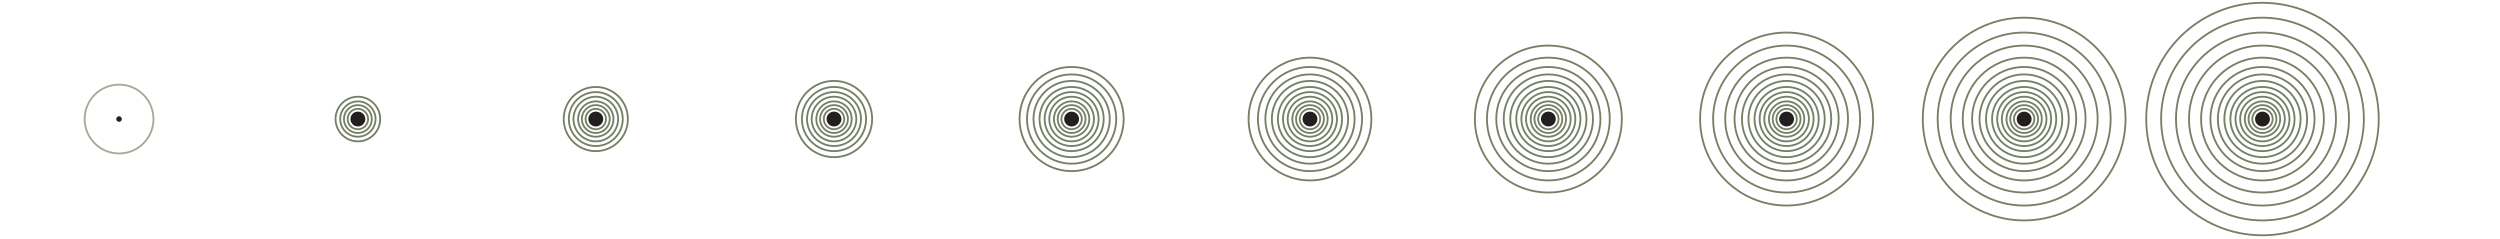
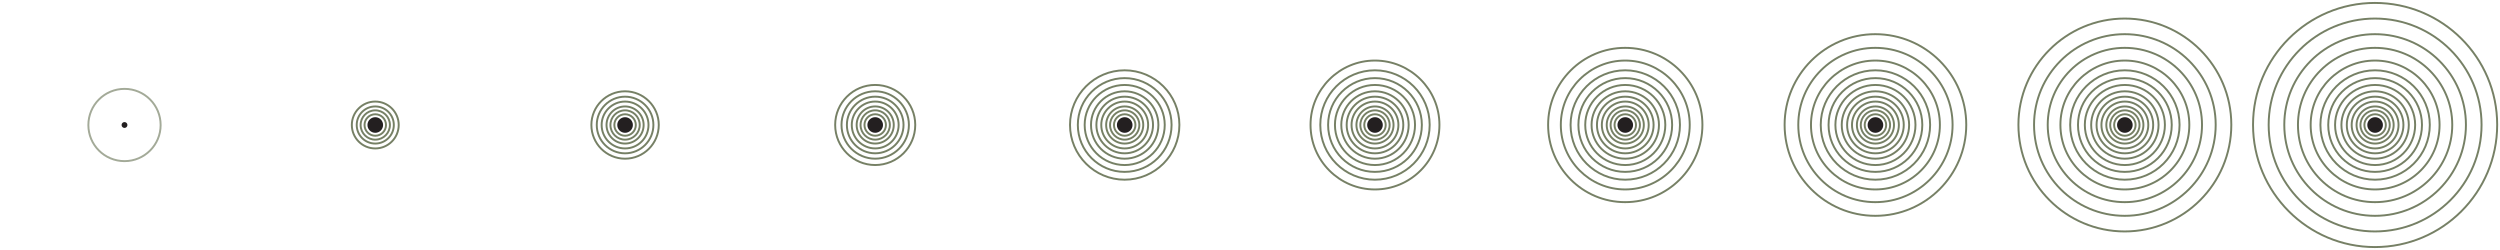
- <svg xmlns="http://www.w3.org/2000/svg" version="1.1" id="Layer_1" x="0px" y="0px" width="1344px" height="128px" viewBox="0 0 1344 128" enable-background="new 0 0 1344 128" xml:space="preserve">
+ <svg xmlns="http://www.w3.org/2000/svg" version="1.1" id="Layer_1" x="0px" y="0px" width="1280px" height="128px" viewBox="0.256 0 1280 128" enable-background="new 0.256 0 1280 128" xml:space="preserve">
  <g>
    <g opacity="0.67">
-       <path fill="none" stroke="#768065" d="M82.501,64.024c0,10.199-8.269,18.475-18.476,18.475c-10.257,0-18.524-8.275-18.524-18.475    c0-10.23,8.267-18.525,18.524-18.525C74.232,45.5,82.501,53.794,82.501,64.024z" />
+       <path fill="none" stroke="#768065" d="M82.501,64.024c0,10.199-8.269,18.475-18.476,18.475c-10.257,0-18.524-8.274-18.524-18.475    c0-10.23,8.267-18.525,18.524-18.525C74.232,45.5,82.501,53.794,82.501,64.024z" />
    </g>
    <circle fill="#231F20" cx="64.001" cy="64" r="1.5" />
  </g>
  <circle fill="none" stroke="#768065" stroke-miterlimit="10" cx="192.395" cy="63.999" r="2.053" />
  <circle fill="none" stroke="#768065" stroke-miterlimit="10" cx="192.394" cy="63.999" r="2.257" />
-   <path fill="none" stroke="#768065" stroke-miterlimit="10" d="M189.912,63.999c0-1.369,1.111-2.48,2.48-2.48  c1.37,0,2.485,1.111,2.485,2.48c0,1.373-1.115,2.482-2.485,2.482C191.023,66.48,189.912,65.371,189.912,63.999z" />
-   <path fill="none" stroke="#768065" stroke-miterlimit="10" d="M189.663,63.999c0-1.506,1.223-2.73,2.729-2.73  c1.506,0,2.735,1.225,2.735,2.73c0,1.511-1.229,2.732-2.735,2.732C190.886,66.73,189.663,65.51,189.663,63.999z" />
+   <path fill="none" stroke="#768065" stroke-miterlimit="10" d="M189.912,63.999c0-1.369,1.111-2.48,2.48-2.48  c1.37,0,2.485,1.111,2.485,2.48c0,1.373-1.115,2.481-2.485,2.481C191.023,66.48,189.912,65.371,189.912,63.999z" />
+   <path fill="none" stroke="#768065" stroke-miterlimit="10" d="M189.663,63.999c0-1.506,1.223-2.73,2.729-2.73  s2.735,1.225,2.735,2.73c0,1.511-1.229,2.731-2.735,2.731S189.663,65.51,189.663,63.999z" />
  <path fill="none" stroke="#768065" stroke-miterlimit="10" d="M189.39,63.997c0-1.656,1.344-3,3.002-3c1.659,0,3.008,1.344,3.008,3  c0,1.662-1.352,3.007-3.008,3.007C190.733,67.004,189.39,65.658,189.39,63.997z" />
  <path fill="none" stroke="#768065" stroke-miterlimit="10" d="M186.895,63.992c0-3.034,2.462-5.491,5.493-5.491  c3.036,0,5.507,2.46,5.507,5.491c0,3.047-2.471,5.508-5.507,5.508C189.357,69.5,186.895,67.039,186.895,63.992z" />
  <path fill="none" stroke="#768065" stroke-miterlimit="10" d="M184.896,64.123c-0.074-4.134,3.223-7.548,7.354-7.622  c4.142-0.073,7.568,3.221,7.643,7.355c0.073,4.154-3.234,7.57-7.375,7.642C188.386,71.572,184.971,68.275,184.896,64.123z" />
  <path fill="none" stroke="#768065" stroke-miterlimit="10" d="M182.895,63.985c0-5.232,4.253-9.484,9.485-9.484  c5.249,0,9.515,4.252,9.515,9.484c0,5.265-4.266,9.515-9.515,9.515C187.146,73.5,182.895,69.25,182.895,63.985z" />
  <path fill="none" stroke="#768065" stroke-miterlimit="10" d="M180.395,63.979c0-6.607,5.372-11.979,11.979-11.979  c6.63,0,12.021,5.369,12.021,11.979c0,6.65-5.391,12.021-12.021,12.021C185.771,76,180.395,70.629,180.395,63.979z" />
  <circle fill="#231F20" cx="192.395" cy="64" r="4" />
  <circle fill="none" stroke="#768065" stroke-miterlimit="10" cx="320.295" cy="63.999" r="2.054" />
  <circle fill="none" stroke="#768065" stroke-miterlimit="10" cx="320.294" cy="63.999" r="2.257" />
  <path fill="none" stroke="#768065" stroke-miterlimit="10" d="M317.813,63.998c0-1.369,1.111-2.48,2.48-2.48  c1.37,0,2.485,1.111,2.485,2.48c0,1.373-1.115,2.482-2.485,2.482C318.924,66.48,317.813,65.371,317.813,63.998z" />
-   <path fill="none" stroke="#768065" stroke-miterlimit="10" d="M317.564,63.998c0-1.506,1.223-2.73,2.729-2.73  c1.506,0,2.735,1.225,2.735,2.73c0,1.512-1.229,2.732-2.735,2.732C318.787,66.73,317.564,65.51,317.564,63.998z" />
+   <path fill="none" stroke="#768065" stroke-miterlimit="10" d="M317.564,63.998c0-1.506,1.223-2.73,2.729-2.73  s2.735,1.225,2.735,2.73c0,1.512-1.229,2.732-2.735,2.732S317.564,65.51,317.564,63.998z" />
  <path fill="none" stroke="#768065" stroke-miterlimit="10" d="M317.291,63.996c0-1.656,1.344-3,3.002-3c1.659,0,3.008,1.344,3.008,3  c0,1.661-1.352,3.007-3.008,3.007C318.634,67.003,317.291,65.657,317.291,63.996z" />
  <path fill="none" stroke="#768065" stroke-miterlimit="10" d="M314.796,63.991c0-3.034,2.462-5.491,5.493-5.491  c3.036,0,5.507,2.46,5.507,5.491c0,3.048-2.471,5.508-5.507,5.508C317.258,69.499,314.796,67.039,314.796,63.991z" />
  <path fill="none" stroke="#768065" stroke-miterlimit="10" d="M312.797,64.122c-0.074-4.134,3.223-7.548,7.354-7.622  c4.142-0.073,7.568,3.221,7.643,7.355c0.073,4.153-3.234,7.569-7.375,7.643C316.287,71.572,312.872,68.275,312.797,64.122z" />
  <path fill="none" stroke="#768065" stroke-miterlimit="10" d="M310.796,63.984c0-5.232,4.253-9.484,9.485-9.484  c5.249,0,9.515,4.252,9.515,9.484c0,5.265-4.266,9.515-9.515,9.515C315.047,73.499,310.796,69.249,310.796,63.984z" />
  <path fill="none" stroke="#768065" stroke-miterlimit="10" d="M308.296,63.979c0-6.607,5.372-11.979,11.979-11.979  c6.63,0,12.021,5.369,12.021,11.979c0,6.65-5.391,12.021-12.021,12.021C313.672,76,308.296,70.629,308.296,63.979z" />
  <path fill="none" stroke="#768065" stroke-miterlimit="10" d="M305.796,63.973c0-7.986,6.494-14.474,14.479-14.474  c8.01,0,14.521,6.489,14.521,14.474c0,8.038-6.512,14.527-14.521,14.527C312.29,78.5,305.796,72.011,305.796,63.973z" />
-   <path fill="none" stroke="#768065" stroke-miterlimit="10" d="M303.046,63.969c0-9.5,7.728-17.219,17.224-17.219  c9.531,0,17.276,7.719,17.276,17.219c0,9.562-7.745,17.28-17.276,17.28C310.773,81.249,303.046,73.53,303.046,63.969z" />
+   <path fill="none" stroke="#768065" stroke-miterlimit="10" d="M303.046,63.969c0-9.5,7.728-17.219,17.224-17.219  c9.531,0,17.276,7.719,17.276,17.219c0,9.562-7.745,17.28-17.276,17.28C310.773,81.249,303.046,73.529,303.046,63.969z" />
  <circle fill="#231F20" cx="320.295" cy="64" r="4" />
  <circle fill="none" stroke="#768065" stroke-miterlimit="10" cx="448.361" cy="63.991" r="2.053" />
  <circle fill="none" stroke="#768065" stroke-miterlimit="10" cx="448.36" cy="63.991" r="2.257" />
-   <path fill="none" stroke="#768065" stroke-miterlimit="10" d="M445.879,63.991c0-1.369,1.111-2.48,2.48-2.48  c1.37,0,2.485,1.111,2.485,2.48c0,1.373-1.115,2.482-2.485,2.482C446.99,66.473,445.879,65.363,445.879,63.991z" />
-   <path fill="none" stroke="#768065" stroke-miterlimit="10" d="M445.63,63.991c0-1.506,1.223-2.73,2.729-2.73  c1.506,0,2.735,1.225,2.735,2.73c0,1.511-1.229,2.732-2.735,2.732C446.853,66.723,445.63,65.502,445.63,63.991z" />
-   <path fill="none" stroke="#768065" stroke-miterlimit="10" d="M445.356,63.989c0-1.656,1.344-3,3.002-3c1.659,0,3.008,1.344,3.008,3  c0,1.662-1.352,3.007-3.008,3.007C446.7,66.996,445.356,65.65,445.356,63.989z" />
-   <path fill="none" stroke="#768065" stroke-miterlimit="10" d="M442.862,63.984c0-3.034,2.462-5.491,5.493-5.491  c3.036,0,5.507,2.46,5.507,5.491c0,3.047-2.471,5.508-5.507,5.508C445.324,69.492,442.862,67.031,442.862,63.984z" />
-   <path fill="none" stroke="#768065" stroke-miterlimit="10" d="M440.863,64.115c-0.074-4.134,3.223-7.548,7.354-7.622  c4.142-0.073,7.568,3.221,7.643,7.355c0.073,4.154-3.234,7.57-7.375,7.642C444.353,71.564,440.938,68.268,440.863,64.115z" />
-   <path fill="none" stroke="#768065" stroke-miterlimit="10" d="M438.862,63.977c0-5.232,4.253-9.484,9.485-9.484  c5.249,0,9.515,4.252,9.515,9.484c0,5.265-4.266,9.515-9.515,9.515C443.113,73.492,438.862,69.242,438.862,63.977z" />
-   <path fill="none" stroke="#768065" stroke-miterlimit="10" d="M436.362,63.971c0-6.607,5.372-11.979,11.979-11.979  c6.63,0,12.021,5.369,12.021,11.979c0,6.65-5.391,12.021-12.021,12.021C441.738,75.992,436.362,70.621,436.362,63.971z" />
-   <path fill="none" stroke="#768065" stroke-miterlimit="10" d="M433.862,63.965c0-7.986,6.494-14.474,14.479-14.474  c8.01,0,14.521,6.489,14.521,14.474c0,8.039-6.512,14.527-14.521,14.527C440.356,78.492,433.862,72.004,433.862,63.965z" />
+   <path fill="none" stroke="#768065" stroke-miterlimit="10" d="M445.879,63.991c0-1.369,1.111-2.48,2.48-2.48s2.484,1.111,2.484,2.48  c0,1.373-1.115,2.481-2.484,2.481S445.879,65.363,445.879,63.991z" />
+   <path fill="none" stroke="#768065" stroke-miterlimit="10" d="M445.63,63.991c0-1.506,1.223-2.73,2.729-2.73  c1.506,0,2.734,1.225,2.734,2.73c0,1.511-1.229,2.731-2.734,2.731C446.853,66.723,445.63,65.502,445.63,63.991z" />
+   <path fill="none" stroke="#768065" stroke-miterlimit="10" d="M445.356,63.989c0-1.656,1.344-3,3.002-3s3.008,1.344,3.008,3  c0,1.661-1.353,3.007-3.008,3.007C446.7,66.996,445.356,65.65,445.356,63.989z" />
+   <path fill="none" stroke="#768065" stroke-miterlimit="10" d="M442.862,63.984c0-3.034,2.462-5.491,5.493-5.491  c3.035,0,5.507,2.46,5.507,5.491c0,3.047-2.472,5.508-5.507,5.508C445.324,69.492,442.862,67.031,442.862,63.984z" />
+   <path fill="none" stroke="#768065" stroke-miterlimit="10" d="M440.863,64.115c-0.074-4.134,3.223-7.548,7.354-7.622  c4.143-0.073,7.568,3.221,7.644,7.355c0.072,4.154-3.234,7.57-7.375,7.642C444.353,71.564,440.938,68.268,440.863,64.115z" />
+   <path fill="none" stroke="#768065" stroke-miterlimit="10" d="M438.862,63.977c0-5.232,4.253-9.484,9.484-9.484  c5.249,0,9.516,4.252,9.516,9.484c0,5.265-4.267,9.515-9.516,9.515C443.113,73.492,438.862,69.242,438.862,63.977z" />
+   <path fill="none" stroke="#768065" stroke-miterlimit="10" d="M436.362,63.971c0-6.607,5.372-11.979,11.979-11.979  c6.63,0,12.021,5.369,12.021,11.979c0,6.65-5.392,12.021-12.021,12.021C441.738,75.992,436.362,70.621,436.362,63.971z" />
+   <path fill="none" stroke="#768065" stroke-miterlimit="10" d="M433.862,63.965c0-7.986,6.494-14.474,14.479-14.474  c8.01,0,14.521,6.489,14.521,14.474c0,8.039-6.513,14.527-14.521,14.527C440.356,78.492,433.862,72.004,433.862,63.965z" />
  <path fill="none" stroke="#768065" stroke-miterlimit="10" d="M431.112,63.961c0-9.5,7.728-17.219,17.224-17.219  c9.531,0,17.276,7.719,17.276,17.219c0,9.562-7.745,17.281-17.276,17.281C438.839,81.242,431.112,73.523,431.112,63.961z" />
-   <path fill="none" stroke="#768065" stroke-miterlimit="10" d="M427.862,63.954c0-11.287,9.183-20.461,20.469-20.461  c11.328,0,20.531,9.174,20.531,20.461c0,11.365-9.203,20.539-20.531,20.539C437.043,84.492,427.862,75.318,427.862,63.954z" />
+   <path fill="none" stroke="#768065" stroke-miterlimit="10" d="M427.862,63.954c0-11.287,9.183-20.461,20.469-20.461  c11.328,0,20.531,9.174,20.531,20.461c0,11.364-9.203,20.539-20.531,20.539C437.043,84.492,427.862,75.318,427.862,63.954z" />
  <circle fill="#231F20" cx="448.361" cy="63.992" r="4" />
-   <circle fill="none" stroke="#768065" stroke-miterlimit="10" cx="576.103" cy="64" r="2.054" />
+   <circle fill="none" stroke="#768065" stroke-miterlimit="10" cx="576.104" cy="64" r="2.054" />
  <circle fill="none" stroke="#768065" stroke-miterlimit="10" cx="576.102" cy="64" r="2.257" />
-   <path fill="none" stroke="#768065" stroke-miterlimit="10" d="M573.62,63.999c0-1.37,1.111-2.481,2.48-2.481  c1.37,0,2.485,1.111,2.485,2.481c0,1.373-1.115,2.482-2.485,2.482C574.731,66.481,573.62,65.372,573.62,63.999z" />
-   <path fill="none" stroke="#768065" stroke-miterlimit="10" d="M573.371,63.999c0-1.506,1.223-2.731,2.729-2.731  c1.506,0,2.735,1.225,2.735,2.731c0,1.512-1.229,2.732-2.735,2.732C574.594,66.731,573.371,65.511,573.371,63.999z" />
-   <path fill="none" stroke="#768065" stroke-miterlimit="10" d="M573.098,63.997c0-1.657,1.344-3,3.002-3c1.659,0,3.008,1.344,3.008,3  c0,1.66-1.352,3.006-3.008,3.006C574.441,67.003,573.098,65.657,573.098,63.997z" />
-   <path fill="none" stroke="#768065" stroke-miterlimit="10" d="M570.603,63.991c0-3.034,2.462-5.491,5.493-5.491  c3.036,0,5.507,2.46,5.507,5.491c0,3.049-2.471,5.508-5.507,5.508C573.065,69.499,570.603,67.04,570.603,63.991z" />
-   <path fill="none" stroke="#768065" stroke-miterlimit="10" d="M568.604,64.122c-0.074-4.133,3.223-7.547,7.354-7.622  c4.142-0.073,7.568,3.221,7.643,7.356c0.073,4.152-3.234,7.568-7.375,7.643C572.094,71.573,568.679,68.276,568.604,64.122z" />
-   <path fill="none" stroke="#768065" stroke-miterlimit="10" d="M566.603,63.985c0-5.233,4.253-9.485,9.485-9.485  c5.249,0,9.515,4.252,9.515,9.485c0,5.264-4.266,9.514-9.515,9.514C570.854,73.499,566.603,69.249,566.603,63.985z" />
-   <path fill="none" stroke="#768065" stroke-miterlimit="10" d="M564.103,63.979c0-6.608,5.372-11.98,11.979-11.98  c6.63,0,12.021,5.369,12.021,11.98c0,6.65-5.391,12.021-12.021,12.021C569.479,76.001,564.103,70.63,564.103,63.979z" />
-   <path fill="none" stroke="#768065" stroke-miterlimit="10" d="M561.603,63.974c0-7.987,6.494-14.474,14.479-14.474  c8.01,0,14.521,6.489,14.521,14.474c0,8.037-6.512,14.527-14.521,14.527C568.097,78.501,561.603,72.011,561.603,63.974z" />
-   <path fill="none" stroke="#768065" stroke-miterlimit="10" d="M558.853,63.97c0-9.5,7.728-17.219,17.224-17.219  c9.531,0,17.276,7.719,17.276,17.219c0,9.561-7.745,17.279-17.276,17.279C566.581,81.249,558.853,73.53,558.853,63.97z" />
-   <path fill="none" stroke="#768065" stroke-miterlimit="10" d="M555.603,63.962c0-11.288,9.183-20.461,20.469-20.461  c11.328,0,20.531,9.174,20.531,20.461c0,11.363-9.203,20.537-20.531,20.537C564.784,84.499,555.603,75.325,555.603,63.962z" />
-   <path fill="none" stroke="#768065" stroke-miterlimit="10" d="M552.103,63.954c0-13.217,10.75-23.954,23.96-23.954  c13.264,0,24.04,10.736,24.04,23.954c0,13.309-10.776,24.045-24.04,24.045C562.853,87.999,552.103,77.263,552.103,63.954z" />
-   <path fill="none" stroke="#768065" stroke-miterlimit="10" d="M548.103,63.946C548.103,48.53,560.644,36,576.057,36  c15.473,0,28.046,12.529,28.046,27.946c0,15.525-12.572,28.053-28.046,28.053C560.644,92.001,548.103,79.472,548.103,63.946z" />
-   <circle fill="#231F20" cx="576.103" cy="64" r="3.999" />
+   <path fill="none" stroke="#768065" stroke-miterlimit="10" d="M573.62,63.999c0-1.37,1.111-2.481,2.479-2.481  c1.37,0,2.485,1.111,2.485,2.481c0,1.373-1.115,2.481-2.485,2.481C574.731,66.48,573.62,65.372,573.62,63.999z" />
+   <path fill="none" stroke="#768065" stroke-miterlimit="10" d="M573.371,63.999c0-1.506,1.223-2.731,2.729-2.731  s2.735,1.225,2.735,2.731c0,1.512-1.229,2.731-2.735,2.731S573.371,65.511,573.371,63.999z" />
+   <path fill="none" stroke="#768065" stroke-miterlimit="10" d="M573.098,63.997c0-1.657,1.345-3,3.002-3c1.659,0,3.009,1.344,3.009,3  c0,1.66-1.353,3.006-3.009,3.006C574.441,67.003,573.098,65.657,573.098,63.997z" />
+   <path fill="none" stroke="#768065" stroke-miterlimit="10" d="M570.604,63.991c0-3.034,2.462-5.491,5.492-5.491  c3.036,0,5.508,2.46,5.508,5.491c0,3.049-2.472,5.508-5.508,5.508C573.065,69.499,570.604,67.04,570.604,63.991z" />
+   <path fill="none" stroke="#768065" stroke-miterlimit="10" d="M568.604,64.122c-0.073-4.133,3.224-7.547,7.354-7.622  c4.142-0.073,7.568,3.221,7.643,7.356c0.073,4.152-3.233,7.568-7.375,7.643C572.094,71.573,568.679,68.275,568.604,64.122z" />
+   <path fill="none" stroke="#768065" stroke-miterlimit="10" d="M566.604,63.985c0-5.233,4.253-9.485,9.484-9.485  c5.249,0,9.516,4.252,9.516,9.485c0,5.264-4.267,9.514-9.516,9.514C570.854,73.499,566.604,69.249,566.604,63.985z" />
+   <path fill="none" stroke="#768065" stroke-miterlimit="10" d="M564.104,63.979c0-6.608,5.371-11.98,11.979-11.98  c6.63,0,12.021,5.369,12.021,11.98c0,6.65-5.392,12.021-12.021,12.021C569.479,76.001,564.104,70.63,564.104,63.979z" />
+   <path fill="none" stroke="#768065" stroke-miterlimit="10" d="M561.604,63.974c0-7.987,6.493-14.474,14.479-14.474  c8.01,0,14.521,6.489,14.521,14.474c0,8.037-6.513,14.527-14.521,14.527C568.097,78.501,561.604,72.011,561.604,63.974z" />
+   <path fill="none" stroke="#768065" stroke-miterlimit="10" d="M558.854,63.97c0-9.5,7.728-17.219,17.224-17.219  c9.531,0,17.276,7.719,17.276,17.219c0,9.561-7.745,17.279-17.276,17.279C566.581,81.249,558.854,73.529,558.854,63.97z" />
+   <path fill="none" stroke="#768065" stroke-miterlimit="10" d="M555.604,63.962c0-11.288,9.183-20.461,20.469-20.461  c11.328,0,20.531,9.174,20.531,20.461c0,11.363-9.203,20.537-20.531,20.537C564.784,84.499,555.604,75.325,555.604,63.962z" />
+   <path fill="none" stroke="#768065" stroke-miterlimit="10" d="M552.104,63.954c0-13.217,10.75-23.954,23.96-23.954  c13.264,0,24.04,10.736,24.04,23.954c0,13.31-10.776,24.045-24.04,24.045C562.854,87.999,552.104,77.264,552.104,63.954z" />
+   <path fill="none" stroke="#768065" stroke-miterlimit="10" d="M548.104,63.946c0-15.416,12.54-27.946,27.953-27.946  c15.474,0,28.047,12.529,28.047,27.946c0,15.525-12.572,28.053-28.047,28.053C560.644,92.001,548.104,79.473,548.104,63.946z" />
+   <circle fill="#231F20" cx="576.104" cy="64" r="3.999" />
  <circle fill="none" stroke="#768065" stroke-miterlimit="10" cx="704.249" cy="63.999" r="2.054" />
  <circle fill="none" stroke="#768065" stroke-miterlimit="10" cx="704.248" cy="63.999" r="2.257" />
-   <path fill="none" stroke="#768065" stroke-miterlimit="10" d="M701.766,63.998c0-1.369,1.111-2.48,2.48-2.48  c1.37,0,2.485,1.111,2.485,2.48c0,1.373-1.115,2.482-2.485,2.482C702.877,66.48,701.766,65.371,701.766,63.998z" />
-   <path fill="none" stroke="#768065" stroke-miterlimit="10" d="M701.517,63.998c0-1.506,1.223-2.73,2.729-2.73  c1.506,0,2.735,1.225,2.735,2.73c0,1.512-1.229,2.732-2.735,2.732C702.74,66.73,701.517,65.51,701.517,63.998z" />
+   <path fill="none" stroke="#768065" stroke-miterlimit="10" d="M701.766,63.998c0-1.369,1.111-2.48,2.48-2.48  c1.37,0,2.484,1.111,2.484,2.48c0,1.373-1.114,2.482-2.484,2.482C702.877,66.48,701.766,65.371,701.766,63.998z" />
+   <path fill="none" stroke="#768065" stroke-miterlimit="10" d="M701.517,63.998c0-1.506,1.224-2.73,2.729-2.73  s2.735,1.225,2.735,2.73c0,1.512-1.229,2.732-2.735,2.732S701.517,65.51,701.517,63.998z" />
  <path fill="none" stroke="#768065" stroke-miterlimit="10" d="M701.244,63.996c0-1.656,1.344-3,3.002-3c1.659,0,3.008,1.344,3.008,3  c0,1.662-1.352,3.008-3.008,3.008C702.587,67.004,701.244,65.658,701.244,63.996z" />
  <path fill="none" stroke="#768065" stroke-miterlimit="10" d="M698.749,63.991c0-3.034,2.462-5.491,5.493-5.491  c3.036,0,5.507,2.46,5.507,5.491c0,3.048-2.471,5.509-5.507,5.509C701.211,69.5,698.749,67.039,698.749,63.991z" />
-   <path fill="none" stroke="#768065" stroke-miterlimit="10" d="M696.75,64.122c-0.074-4.134,3.223-7.548,7.354-7.622  c4.142-0.073,7.568,3.221,7.643,7.355c0.073,4.154-3.234,7.57-7.375,7.643C700.24,71.572,696.825,68.275,696.75,64.122z" />
+   <path fill="none" stroke="#768065" stroke-miterlimit="10" d="M696.75,64.122c-0.074-4.134,3.223-7.548,7.354-7.622  c4.143-0.073,7.568,3.221,7.644,7.355c0.073,4.154-3.234,7.57-7.375,7.643C700.24,71.572,696.825,68.275,696.75,64.122z" />
  <path fill="none" stroke="#768065" stroke-miterlimit="10" d="M694.749,63.984c0-5.232,4.253-9.484,9.485-9.484  c5.249,0,9.515,4.252,9.515,9.484c0,5.266-4.266,9.516-9.515,9.516C699,73.5,694.749,69.25,694.749,63.984z" />
  <path fill="none" stroke="#768065" stroke-miterlimit="10" d="M692.249,63.979c0-6.607,5.372-11.979,11.979-11.979  c6.63,0,12.021,5.369,12.021,11.979c0,6.65-5.391,12.021-12.021,12.021C697.625,76,692.249,70.629,692.249,63.979z" />
  <path fill="none" stroke="#768065" stroke-miterlimit="10" d="M689.749,63.973c0-7.986,6.494-14.474,14.479-14.474  c8.01,0,14.521,6.489,14.521,14.474c0,8.039-6.512,14.527-14.521,14.527C696.243,78.5,689.749,72.012,689.749,63.973z" />
  <path fill="none" stroke="#768065" stroke-miterlimit="10" d="M686.999,63.969c0-9.5,7.728-17.219,17.224-17.219  c9.531,0,17.276,7.719,17.276,17.219c0,9.562-7.745,17.281-17.276,17.281C694.727,81.25,686.999,73.531,686.999,63.969z" />
  <path fill="none" stroke="#768065" stroke-miterlimit="10" d="M683.749,63.961c0-11.287,9.183-20.461,20.469-20.461  c11.328,0,20.531,9.174,20.531,20.461c0,11.365-9.203,20.539-20.531,20.539C692.93,84.5,683.749,75.326,683.749,63.961z" />
  <path fill="none" stroke="#768065" stroke-miterlimit="10" d="M680.249,63.953c0-13.217,10.75-23.953,23.96-23.953  c13.264,0,24.04,10.736,24.04,23.953c0,13.311-10.776,24.047-24.04,24.047C690.999,88,680.249,77.264,680.249,63.953z" />
-   <path fill="none" stroke="#768065" stroke-miterlimit="10" d="M676.249,63.946C676.249,48.529,688.79,36,704.203,36  c15.473,0,28.046,12.529,28.046,27.946c0,15.524-12.572,28.054-28.046,28.054C688.79,92.002,676.249,79.471,676.249,63.946z" />
+   <path fill="none" stroke="#768065" stroke-miterlimit="10" d="M676.249,63.946C676.249,48.529,688.79,36,704.203,36  c15.473,0,28.046,12.529,28.046,27.946c0,15.525-12.572,28.054-28.046,28.054C688.79,92.002,676.249,79.471,676.249,63.946z" />
  <circle fill="#231F20" cx="704.249" cy="64" r="4" />
-   <path fill="none" stroke="#768065" stroke-miterlimit="10" d="M671.249,63.937C671.249,45.766,686.03,31,704.194,31  c18.236,0,33.055,14.766,33.055,32.937c0,18.298-14.816,33.063-33.055,33.063C686.03,97.002,671.249,82.234,671.249,63.937z" />
+   <path fill="none" stroke="#768065" stroke-miterlimit="10" d="M671.249,63.937C671.249,45.766,686.03,31,704.194,31  c18.235,0,33.055,14.766,33.055,32.937c0,18.297-14.816,33.063-33.055,33.063C686.03,97.002,671.249,82.234,671.249,63.937z" />
  <circle fill="none" stroke="#768065" stroke-miterlimit="10" cx="832.395" cy="63.998" r="2.053" />
  <circle fill="none" stroke="#768065" stroke-miterlimit="10" cx="832.394" cy="63.998" r="2.256" />
-   <path fill="none" stroke="#768065" stroke-miterlimit="10" d="M829.912,63.997c0-1.369,1.111-2.48,2.48-2.48  c1.37,0,2.485,1.111,2.485,2.48c0,1.372-1.115,2.481-2.485,2.481C831.023,66.479,829.912,65.369,829.912,63.997z" />
-   <path fill="none" stroke="#768065" stroke-miterlimit="10" d="M829.663,63.997c0-1.506,1.223-2.73,2.729-2.73  c1.506,0,2.735,1.225,2.735,2.73c0,1.511-1.229,2.731-2.735,2.731C830.886,66.729,829.663,65.508,829.663,63.997z" />
-   <path fill="none" stroke="#768065" stroke-miterlimit="10" d="M829.39,63.995c0-1.656,1.344-3,3.002-3c1.659,0,3.008,1.344,3.008,3  c0,1.661-1.352,3.007-3.008,3.007C830.733,67.002,829.39,65.656,829.39,63.995z" />
-   <path fill="none" stroke="#768065" stroke-miterlimit="10" d="M826.895,63.99c0-3.034,2.462-5.491,5.493-5.491  c3.036,0,5.507,2.46,5.507,5.491c0,3.047-2.471,5.508-5.507,5.508C829.357,69.498,826.895,67.037,826.895,63.99z" />
-   <path fill="none" stroke="#768065" stroke-miterlimit="10" d="M824.896,64.121c-0.074-4.134,3.223-7.548,7.354-7.622  c4.142-0.073,7.568,3.221,7.643,7.355c0.073,4.153-3.234,7.569-7.375,7.642C828.386,71.57,824.971,68.273,824.896,64.121z" />
-   <path fill="none" stroke="#768065" stroke-miterlimit="10" d="M822.895,63.983c0-5.232,4.253-9.484,9.485-9.484  c5.249,0,9.515,4.252,9.515,9.484c0,5.265-4.266,9.515-9.515,9.515C827.146,73.498,822.895,69.248,822.895,63.983z" />
+   <path fill="none" stroke="#768065" stroke-miterlimit="10" d="M829.912,63.997c0-1.369,1.111-2.48,2.479-2.48  c1.37,0,2.485,1.111,2.485,2.48c0,1.372-1.115,2.481-2.485,2.481C831.023,66.479,829.912,65.369,829.912,63.997z" />
+   <path fill="none" stroke="#768065" stroke-miterlimit="10" d="M829.663,63.997c0-1.506,1.223-2.73,2.729-2.73  c1.507,0,2.735,1.225,2.735,2.73c0,1.511-1.229,2.731-2.735,2.731C830.886,66.729,829.663,65.508,829.663,63.997z" />
+   <path fill="none" stroke="#768065" stroke-miterlimit="10" d="M829.39,63.995c0-1.656,1.345-3,3.002-3c1.659,0,3.009,1.344,3.009,3  c0,1.661-1.353,3.007-3.009,3.007C830.733,67.002,829.39,65.656,829.39,63.995z" />
+   <path fill="none" stroke="#768065" stroke-miterlimit="10" d="M826.895,63.99c0-3.034,2.463-5.491,5.493-5.491  c3.036,0,5.507,2.46,5.507,5.491c0,3.047-2.471,5.508-5.507,5.508C829.357,69.498,826.895,67.037,826.895,63.99z" />
+   <path fill="none" stroke="#768065" stroke-miterlimit="10" d="M824.896,64.121c-0.074-4.134,3.223-7.548,7.354-7.622  c4.142-0.073,7.568,3.221,7.643,7.355c0.073,4.153-3.233,7.569-7.375,7.642C828.386,71.57,824.971,68.273,824.896,64.121z" />
+   <path fill="none" stroke="#768065" stroke-miterlimit="10" d="M822.895,63.983c0-5.232,4.254-9.484,9.485-9.484  c5.249,0,9.515,4.252,9.515,9.484c0,5.265-4.266,9.515-9.515,9.515C827.146,73.498,822.895,69.248,822.895,63.983z" />
  <path fill="none" stroke="#768065" stroke-miterlimit="10" d="M820.395,63.978c0-6.607,5.372-11.979,11.979-11.979  c6.63,0,12.021,5.369,12.021,11.979c0,6.649-5.391,12.021-12.021,12.021C825.771,75.998,820.395,70.627,820.395,63.978z" />
  <path fill="none" stroke="#768065" stroke-miterlimit="10" d="M817.895,63.972c0-7.986,6.494-14.474,14.479-14.474  c8.01,0,14.521,6.489,14.521,14.474c0,8.038-6.512,14.526-14.521,14.526C824.389,78.498,817.895,72.01,817.895,63.972z" />
-   <path fill="none" stroke="#768065" stroke-miterlimit="10" d="M815.145,63.968c0-9.5,7.728-17.219,17.224-17.219  c9.531,0,17.276,7.719,17.276,17.219c0,9.562-7.745,17.28-17.276,17.28C822.873,81.248,815.145,73.529,815.145,63.968z" />
-   <path fill="none" stroke="#768065" stroke-miterlimit="10" d="M811.895,63.96c0-11.287,9.183-20.461,20.469-20.461  c11.328,0,20.531,9.174,20.531,20.461c0,11.364-9.203,20.538-20.531,20.538C821.076,84.498,811.895,75.324,811.895,63.96z" />
-   <path fill="none" stroke="#768065" stroke-miterlimit="10" d="M808.395,63.952c0-13.217,10.75-23.953,23.96-23.953  c13.264,0,24.04,10.736,24.04,23.953c0,13.31-10.776,24.046-24.04,24.046C819.145,87.998,808.395,77.262,808.395,63.952z" />
-   <path fill="none" stroke="#768065" stroke-miterlimit="10" d="M804.395,63.945c0-15.417,12.541-27.946,27.954-27.946  c15.473,0,28.046,12.529,28.046,27.946c0,15.523-12.572,28.053-28.046,28.053C816.936,92,804.395,79.469,804.395,63.945z" />
-   <path fill="none" stroke="#768065" stroke-miterlimit="10" d="M792.895,63.923c0-21.748,17.69-39.424,39.437-39.424  c21.828,0,39.563,17.676,39.563,39.424c0,21.901-17.735,39.575-39.563,39.575C810.585,103.498,792.895,85.824,792.895,63.923z" />
-   <path fill="#231F20" d="M832.395,59.999c2.21,0,4,1.79,4,4c0,2.206-1.79,3.999-4,3.999c-2.209,0-4-1.793-4-3.999  C828.395,61.789,830.185,59.999,832.395,59.999z" />
-   <path fill="none" stroke="#768065" stroke-miterlimit="10" d="M799.395,63.936c0-18.171,14.781-32.937,32.945-32.937  c18.236,0,33.055,14.766,33.055,32.937c0,18.297-14.816,33.062-33.055,33.062C814.176,97,799.395,82.232,799.395,63.936z" />
-   <circle fill="none" stroke="#768065" stroke-miterlimit="10" cx="960.478" cy="63.998" r="2.053" />
+   <path fill="none" stroke="#768065" stroke-miterlimit="10" d="M815.145,63.968c0-9.5,7.729-17.219,17.225-17.219  c9.531,0,17.275,7.719,17.275,17.219c0,9.562-7.744,17.28-17.275,17.28C822.873,81.248,815.145,73.529,815.145,63.968z" />
+   <path fill="none" stroke="#768065" stroke-miterlimit="10" d="M811.895,63.96c0-11.287,9.184-20.461,20.47-20.461  c11.328,0,20.53,9.174,20.53,20.461c0,11.364-9.202,20.538-20.53,20.538C821.076,84.498,811.895,75.324,811.895,63.96z" />
+   <path fill="none" stroke="#768065" stroke-miterlimit="10" d="M808.395,63.952c0-13.217,10.75-23.953,23.961-23.953  c13.264,0,24.039,10.736,24.039,23.953c0,13.31-10.775,24.046-24.039,24.046C819.145,87.998,808.395,77.262,808.395,63.952z" />
+   <path fill="none" stroke="#768065" stroke-miterlimit="10" d="M804.395,63.945c0-15.417,12.541-27.946,27.954-27.946  c15.474,0,28.046,12.529,28.046,27.946c0,15.523-12.571,28.053-28.046,28.053C816.936,92,804.395,79.469,804.395,63.945z" />
+   <path fill="none" stroke="#768065" stroke-miterlimit="10" d="M792.895,63.923c0-21.748,17.69-39.424,39.438-39.424  c21.828,0,39.562,17.676,39.562,39.424c0,21.901-17.734,39.575-39.562,39.575C810.585,103.498,792.895,85.824,792.895,63.923z" />
+   <path fill="#231F20" d="M832.395,59.999c2.211,0,4,1.79,4,4c0,2.206-1.789,3.999-4,3.999c-2.209,0-4-1.793-4-3.999  C828.395,61.789,830.185,59.999,832.395,59.999z" />
+   <path fill="none" stroke="#768065" stroke-miterlimit="10" d="M799.395,63.936c0-18.171,14.781-32.937,32.945-32.937  c18.236,0,33.055,14.766,33.055,32.937c0,18.296-14.815,33.062-33.055,33.062C814.176,97,799.395,82.232,799.395,63.936z" />
+   <circle fill="none" stroke="#768065" stroke-miterlimit="10" cx="960.479" cy="63.998" r="2.053" />
  <circle fill="none" stroke="#768065" stroke-miterlimit="10" cx="960.477" cy="63.998" r="2.257" />
-   <path fill="none" stroke="#768065" stroke-miterlimit="10" d="M957.995,63.998c0-1.369,1.111-2.48,2.48-2.48  c1.37,0,2.485,1.111,2.485,2.48c0,1.373-1.115,2.482-2.485,2.482C959.106,66.479,957.995,65.37,957.995,63.998z" />
-   <path fill="none" stroke="#768065" stroke-miterlimit="10" d="M957.746,63.998c0-1.506,1.223-2.73,2.729-2.73  c1.506,0,2.735,1.225,2.735,2.73c0,1.511-1.229,2.732-2.735,2.732C958.969,66.729,957.746,65.509,957.746,63.998z" />
-   <path fill="none" stroke="#768065" stroke-miterlimit="10" d="M957.473,63.996c0-1.656,1.344-3,3.002-3c1.659,0,3.008,1.344,3.008,3  c0,1.662-1.352,3.007-3.008,3.007C958.816,67.003,957.473,65.657,957.473,63.996z" />
-   <path fill="none" stroke="#768065" stroke-miterlimit="10" d="M954.978,63.991c0-3.034,2.462-5.491,5.493-5.491  c3.036,0,5.507,2.46,5.507,5.491c0,3.047-2.471,5.508-5.507,5.508C957.44,69.499,954.978,67.038,954.978,63.991z" />
-   <path fill="none" stroke="#768065" stroke-miterlimit="10" d="M952.979,64.122c-0.074-4.134,3.223-7.548,7.354-7.622  c4.142-0.073,7.568,3.221,7.643,7.355c0.073,4.154-3.234,7.57-7.375,7.642C956.469,71.571,953.054,68.274,952.979,64.122z" />
-   <path fill="none" stroke="#768065" stroke-miterlimit="10" d="M950.978,63.984c0-5.232,4.253-9.484,9.485-9.484  c5.249,0,9.515,4.252,9.515,9.484c0,5.265-4.266,9.515-9.515,9.515C955.229,73.499,950.978,69.249,950.978,63.984z" />
-   <path fill="none" stroke="#768065" stroke-miterlimit="10" d="M948.478,63.978c0-6.607,5.372-11.979,11.979-11.979  c6.63,0,12.021,5.369,12.021,11.979c0,6.65-5.391,12.021-12.021,12.021C953.854,75.999,948.478,70.628,948.478,63.978z" />
-   <path fill="none" stroke="#768065" stroke-miterlimit="10" d="M945.978,63.972c0-7.986,6.494-14.474,14.479-14.474  c8.01,0,14.521,6.489,14.521,14.474c0,8.039-6.512,14.527-14.521,14.527C952.472,78.499,945.978,72.011,945.978,63.972z" />
-   <path fill="none" stroke="#768065" stroke-miterlimit="10" d="M943.228,63.968c0-9.5,7.728-17.219,17.224-17.219  c9.531,0,17.276,7.719,17.276,17.219c0,9.562-7.745,17.281-17.276,17.281C950.956,81.249,943.228,73.53,943.228,63.968z" />
-   <path fill="none" stroke="#768065" stroke-miterlimit="10" d="M939.978,63.96c0-11.287,9.183-20.461,20.469-20.461  c11.328,0,20.531,9.174,20.531,20.461c0,11.365-9.203,20.539-20.531,20.539C949.159,84.499,939.978,75.325,939.978,63.96z" />
-   <path fill="none" stroke="#768065" stroke-miterlimit="10" d="M936.478,63.953c0-13.217,10.75-23.953,23.96-23.953  c13.264,0,24.04,10.736,24.04,23.953c0,13.31-10.776,24.046-24.04,24.046C947.228,87.999,936.478,77.263,936.478,63.953z" />
-   <path fill="none" stroke="#768065" stroke-miterlimit="10" d="M932.478,63.946c0-15.417,12.541-27.946,27.954-27.946  c15.473,0,28.046,12.529,28.046,27.946c0,15.524-12.572,28.053-28.046,28.053C945.019,92.001,932.478,79.47,932.478,63.946z" />
-   <path fill="none" stroke="#768065" stroke-miterlimit="10" d="M920.978,63.923c0-21.748,17.69-39.424,39.437-39.424  c21.828,0,39.563,17.676,39.563,39.424c0,21.902-17.735,39.576-39.563,39.576C938.668,103.499,920.978,85.825,920.978,63.923z" />
-   <circle fill="#231F20" cx="960.478" cy="63.999" r="4" />
-   <path fill="none" stroke="#768065" stroke-miterlimit="10" d="M927.478,63.936c0-18.171,14.781-32.937,32.945-32.937  c18.236,0,33.055,14.766,33.055,32.937c0,18.297-14.816,33.063-33.055,33.063C942.259,97.001,927.478,82.233,927.478,63.936z" />
-   <path fill="none" stroke="#768065" stroke-miterlimit="10" d="M913.978,63.906c0-25.603,20.826-46.406,46.423-46.406  c25.698,0,46.577,20.805,46.577,46.406c0,25.781-20.879,46.593-46.577,46.593C934.804,110.499,913.978,89.687,913.978,63.906z" />
+   <path fill="none" stroke="#768065" stroke-miterlimit="10" d="M957.995,63.998c0-1.369,1.111-2.48,2.479-2.48  c1.37,0,2.485,1.111,2.485,2.48c0,1.373-1.115,2.482-2.485,2.482C959.106,66.479,957.995,65.37,957.995,63.998z" />
+   <path fill="none" stroke="#768065" stroke-miterlimit="10" d="M957.746,63.998c0-1.506,1.223-2.73,2.729-2.73  s2.735,1.225,2.735,2.73c0,1.511-1.229,2.732-2.735,2.732C958.969,66.729,957.746,65.509,957.746,63.998z" />
+   <path fill="none" stroke="#768065" stroke-miterlimit="10" d="M957.473,63.996c0-1.656,1.345-3,3.002-3c1.659,0,3.009,1.344,3.009,3  c0,1.662-1.353,3.007-3.009,3.007C958.816,67.003,957.473,65.657,957.473,63.996z" />
+   <path fill="none" stroke="#768065" stroke-miterlimit="10" d="M954.979,63.991c0-3.034,2.462-5.491,5.492-5.491  c3.036,0,5.508,2.46,5.508,5.491c0,3.047-2.472,5.508-5.508,5.508C957.44,69.499,954.979,67.038,954.979,63.991z" />
+   <path fill="none" stroke="#768065" stroke-miterlimit="10" d="M952.979,64.122c-0.073-4.134,3.224-7.548,7.354-7.622  c4.142-0.073,7.568,3.221,7.643,7.355c0.073,4.154-3.233,7.57-7.375,7.642C956.469,71.57,953.054,68.273,952.979,64.122z" />
+   <path fill="none" stroke="#768065" stroke-miterlimit="10" d="M950.979,63.984c0-5.232,4.253-9.484,9.484-9.484  c5.249,0,9.516,4.252,9.516,9.484c0,5.265-4.267,9.515-9.516,9.515C955.229,73.499,950.979,69.249,950.979,63.984z" />
+   <path fill="none" stroke="#768065" stroke-miterlimit="10" d="M948.479,63.978c0-6.607,5.371-11.979,11.979-11.979  c6.63,0,12.021,5.369,12.021,11.979c0,6.65-5.392,12.021-12.021,12.021C953.854,75.999,948.479,70.628,948.479,63.978z" />
+   <path fill="none" stroke="#768065" stroke-miterlimit="10" d="M945.979,63.972c0-7.986,6.493-14.474,14.479-14.474  c8.01,0,14.521,6.489,14.521,14.474c0,8.039-6.513,14.527-14.521,14.527C952.472,78.499,945.979,72.011,945.979,63.972z" />
+   <path fill="none" stroke="#768065" stroke-miterlimit="10" d="M943.229,63.968c0-9.5,7.728-17.219,17.224-17.219  c9.531,0,17.276,7.719,17.276,17.219c0,9.562-7.745,17.281-17.276,17.281C950.956,81.249,943.229,73.529,943.229,63.968z" />
+   <path fill="none" stroke="#768065" stroke-miterlimit="10" d="M939.979,63.96c0-11.287,9.183-20.461,20.469-20.461  c11.328,0,20.531,9.174,20.531,20.461c0,11.365-9.203,20.539-20.531,20.539C949.159,84.499,939.979,75.325,939.979,63.96z" />
+   <path fill="none" stroke="#768065" stroke-miterlimit="10" d="M936.479,63.953c0-13.217,10.75-23.953,23.96-23.953  c13.264,0,24.04,10.736,24.04,23.953c0,13.311-10.776,24.046-24.04,24.046C947.229,87.999,936.479,77.264,936.479,63.953z" />
+   <path fill="none" stroke="#768065" stroke-miterlimit="10" d="M932.479,63.946C932.479,48.529,945.02,36,960.432,36  c15.474,0,28.047,12.529,28.047,27.946c0,15.525-12.572,28.053-28.047,28.053C945.019,92.001,932.479,79.471,932.479,63.946z" />
+   <path fill="none" stroke="#768065" stroke-miterlimit="10" d="M920.979,63.923c0-21.748,17.689-39.424,39.437-39.424  c21.828,0,39.563,17.676,39.563,39.424c0,21.902-17.735,39.576-39.563,39.576C938.668,103.499,920.979,85.825,920.979,63.923z" />
+   <circle fill="#231F20" cx="960.479" cy="63.999" r="4" />
+   <path fill="none" stroke="#768065" stroke-miterlimit="10" d="M927.479,63.936c0-18.171,14.78-32.937,32.944-32.937  c18.236,0,33.056,14.766,33.056,32.937c0,18.296-14.816,33.063-33.056,33.063C942.259,97.001,927.479,82.232,927.479,63.936z" />
+   <path fill="none" stroke="#768065" stroke-miterlimit="10" d="M913.979,63.906c0-25.603,20.825-46.406,46.423-46.406  c25.697,0,46.577,20.805,46.577,46.406c0,25.781-20.88,46.593-46.577,46.593C934.804,110.499,913.979,89.688,913.979,63.906z" />
  <circle fill="none" stroke="#768065" stroke-miterlimit="10" cx="1088.186" cy="63.999" r="2.054" />
-   <circle fill="none" stroke="#768065" stroke-miterlimit="10" cx="1088.185" cy="63.999" r="2.257" />
-   <path fill="none" stroke="#768065" stroke-miterlimit="10" d="M1085.704,63.998c0-1.369,1.111-2.48,2.48-2.48  c1.37,0,2.485,1.111,2.485,2.48c0,1.373-1.115,2.482-2.485,2.482C1086.815,66.48,1085.704,65.371,1085.704,63.998z" />
-   <path fill="none" stroke="#768065" stroke-miterlimit="10" d="M1085.455,63.998c0-1.506,1.223-2.73,2.729-2.73  c1.506,0,2.735,1.225,2.735,2.73c0,1.512-1.229,2.732-2.735,2.732C1086.677,66.73,1085.455,65.51,1085.455,63.998z" />
-   <path fill="none" stroke="#768065" stroke-miterlimit="10" d="M1085.181,63.996c0-1.656,1.344-3,3.002-3  c1.659,0,3.008,1.344,3.008,3c0,1.661-1.352,3.007-3.008,3.007C1086.525,67.003,1085.181,65.657,1085.181,63.996z" />
-   <path fill="none" stroke="#768065" stroke-miterlimit="10" d="M1082.687,63.991c0-3.034,2.462-5.491,5.493-5.491  c3.036,0,5.507,2.46,5.507,5.491c0,3.048-2.471,5.508-5.507,5.508C1085.148,69.499,1082.687,67.039,1082.687,63.991z" />
-   <path fill="none" stroke="#768065" stroke-miterlimit="10" d="M1080.688,64.122c-0.074-4.134,3.223-7.548,7.354-7.622  c4.142-0.073,7.568,3.221,7.643,7.355c0.073,4.153-3.234,7.569-7.375,7.643C1084.177,71.572,1080.762,68.275,1080.688,64.122z" />
-   <path fill="none" stroke="#768065" stroke-miterlimit="10" d="M1078.687,63.984c0-5.232,4.253-9.484,9.485-9.484  c5.249,0,9.515,4.252,9.515,9.484c0,5.265-4.266,9.515-9.515,9.515C1082.938,73.499,1078.687,69.249,1078.687,63.984z" />
-   <path fill="none" stroke="#768065" stroke-miterlimit="10" d="M1076.187,63.979c0-6.607,5.372-11.979,11.979-11.979  c6.63,0,12.021,5.369,12.021,11.979c0,6.65-5.391,12.021-12.021,12.021C1081.562,76,1076.187,70.629,1076.187,63.979z" />
-   <path fill="none" stroke="#768065" stroke-miterlimit="10" d="M1073.687,63.973c0-7.986,6.494-14.474,14.479-14.474  c8.01,0,14.521,6.489,14.521,14.474c0,8.038-6.512,14.527-14.521,14.527C1080.181,78.5,1073.687,72.011,1073.687,63.973z" />
-   <path fill="none" stroke="#768065" stroke-miterlimit="10" d="M1070.937,63.969c0-9.5,7.728-17.219,17.224-17.219  c9.531,0,17.276,7.719,17.276,17.219c0,9.562-7.745,17.28-17.276,17.28C1078.664,81.249,1070.937,73.53,1070.937,63.969z" />
-   <path fill="none" stroke="#768065" stroke-miterlimit="10" d="M1067.687,63.961c0-11.287,9.183-20.461,20.469-20.461  c11.328,0,20.531,9.174,20.531,20.461c0,11.364-9.203,20.538-20.531,20.538C1076.868,84.499,1067.687,75.325,1067.687,63.961z" />
-   <path fill="none" stroke="#768065" stroke-miterlimit="10" d="M1064.187,63.953c0-13.217,10.75-23.953,23.96-23.953  c13.264,0,24.04,10.736,24.04,23.953c0,13.31-10.776,24.046-24.04,24.046C1074.936,87.999,1064.187,77.263,1064.187,63.953z" />
-   <path fill="none" stroke="#768065" stroke-miterlimit="10" d="M1060.187,63.946c0-15.417,12.541-27.946,27.954-27.946  c15.473,0,28.046,12.529,28.046,27.946c0,15.524-12.572,28.053-28.046,28.053C1072.728,92.001,1060.187,79.471,1060.187,63.946z" />
-   <path fill="none" stroke="#768065" stroke-miterlimit="10" d="M1048.687,63.924c0-21.748,17.69-39.424,39.437-39.424  c21.828,0,39.563,17.676,39.563,39.424c0,21.901-17.735,39.575-39.563,39.575C1066.376,103.499,1048.687,85.825,1048.687,63.924z" />
+   <circle fill="none" stroke="#768065" stroke-miterlimit="10" cx="1088.186" cy="63.999" r="2.257" />
+   <path fill="none" stroke="#768065" stroke-miterlimit="10" d="M1085.704,63.998c0-1.369,1.11-2.48,2.479-2.48  c1.37,0,2.485,1.111,2.485,2.48c0,1.373-1.115,2.482-2.485,2.482C1086.814,66.48,1085.704,65.371,1085.704,63.998z" />
+   <path fill="none" stroke="#768065" stroke-miterlimit="10" d="M1085.455,63.998c0-1.506,1.223-2.73,2.729-2.73  s2.735,1.225,2.735,2.73c0,1.512-1.229,2.732-2.735,2.732C1086.677,66.73,1085.455,65.51,1085.455,63.998z" />
+   <path fill="none" stroke="#768065" stroke-miterlimit="10" d="M1085.181,63.996c0-1.656,1.345-3,3.002-3  c1.659,0,3.009,1.344,3.009,3c0,1.661-1.353,3.007-3.009,3.007C1086.525,67.003,1085.181,65.657,1085.181,63.996z" />
+   <path fill="none" stroke="#768065" stroke-miterlimit="10" d="M1082.688,63.991c0-3.034,2.462-5.491,5.492-5.491  c3.036,0,5.508,2.46,5.508,5.491c0,3.048-2.472,5.508-5.508,5.508C1085.148,69.499,1082.688,67.039,1082.688,63.991z" />
+   <path fill="none" stroke="#768065" stroke-miterlimit="10" d="M1080.688,64.122c-0.073-4.134,3.224-7.548,7.354-7.622  c4.142-0.073,7.568,3.221,7.643,7.355c0.073,4.153-3.233,7.569-7.375,7.643C1084.177,71.572,1080.762,68.275,1080.688,64.122z" />
+   <path fill="none" stroke="#768065" stroke-miterlimit="10" d="M1078.688,63.984c0-5.232,4.253-9.484,9.484-9.484  c5.249,0,9.516,4.252,9.516,9.484c0,5.265-4.267,9.515-9.516,9.515C1082.938,73.499,1078.688,69.249,1078.688,63.984z" />
+   <path fill="none" stroke="#768065" stroke-miterlimit="10" d="M1076.188,63.979c0-6.607,5.371-11.979,11.979-11.979  c6.63,0,12.021,5.369,12.021,11.979c0,6.65-5.392,12.021-12.021,12.021C1081.562,76,1076.188,70.629,1076.188,63.979z" />
+   <path fill="none" stroke="#768065" stroke-miterlimit="10" d="M1073.688,63.973c0-7.986,6.493-14.474,14.479-14.474  c8.01,0,14.521,6.489,14.521,14.474c0,8.038-6.513,14.527-14.521,14.527C1080.181,78.5,1073.688,72.011,1073.688,63.973z" />
+   <path fill="none" stroke="#768065" stroke-miterlimit="10" d="M1070.938,63.969c0-9.5,7.728-17.219,17.224-17.219  c9.531,0,17.276,7.719,17.276,17.219c0,9.562-7.745,17.28-17.276,17.28C1078.664,81.249,1070.938,73.529,1070.938,63.969z" />
+   <path fill="none" stroke="#768065" stroke-miterlimit="10" d="M1067.688,63.961c0-11.287,9.183-20.461,20.469-20.461  c11.328,0,20.531,9.174,20.531,20.461c0,11.364-9.203,20.538-20.531,20.538C1076.868,84.499,1067.688,75.325,1067.688,63.961z" />
+   <path fill="none" stroke="#768065" stroke-miterlimit="10" d="M1064.188,63.953c0-13.217,10.75-23.953,23.959-23.953  c13.265,0,24.041,10.736,24.041,23.953c0,13.311-10.776,24.046-24.041,24.046C1074.936,87.999,1064.188,77.264,1064.188,63.953z" />
+   <path fill="none" stroke="#768065" stroke-miterlimit="10" d="M1060.188,63.946c0-15.417,12.541-27.946,27.953-27.946  c15.474,0,28.047,12.529,28.047,27.946c0,15.525-12.572,28.053-28.047,28.053C1072.729,92.001,1060.188,79.471,1060.188,63.946z" />
+   <path fill="none" stroke="#768065" stroke-miterlimit="10" d="M1048.688,63.924c0-21.748,17.689-39.424,39.437-39.424  c21.828,0,39.563,17.676,39.563,39.424c0,21.901-17.735,39.575-39.563,39.575C1066.376,103.499,1048.688,85.825,1048.688,63.924z" />
  <circle fill="#231F20" cx="1088.186" cy="64" r="4" />
-   <path fill="none" stroke="#768065" stroke-miterlimit="10" d="M1055.187,63.937c0-18.171,14.781-32.937,32.945-32.937  c18.236,0,33.055,14.766,33.055,32.937c0,18.297-14.816,33.062-33.055,33.062C1069.967,97.001,1055.187,82.233,1055.187,63.937z" />
-   <path fill="none" stroke="#768065" stroke-miterlimit="10" d="M1041.687,63.906c0-25.603,20.826-46.406,46.423-46.406  c25.698,0,46.577,20.805,46.577,46.406c0,25.781-20.879,46.593-46.577,46.593C1062.513,110.499,1041.687,89.688,1041.687,63.906z" />
-   <path fill="none" stroke="#768065" stroke-miterlimit="10" d="M1033.687,63.892c0-30.005,24.407-54.392,54.409-54.392  c30.121,0,54.591,24.387,54.591,54.392c0,30.215-24.471,54.607-54.591,54.607C1058.094,118.499,1033.687,94.106,1033.687,63.892z" />
+   <path fill="none" stroke="#768065" stroke-miterlimit="10" d="M1055.188,63.937c0-18.171,14.78-32.937,32.944-32.937  c18.236,0,33.056,14.766,33.056,32.937c0,18.297-14.816,33.062-33.056,33.062C1069.967,97.001,1055.188,82.232,1055.188,63.937z" />
+   <path fill="none" stroke="#768065" stroke-miterlimit="10" d="M1041.688,63.906c0-25.603,20.825-46.406,46.423-46.406  c25.697,0,46.577,20.805,46.577,46.406c0,25.781-20.88,46.593-46.577,46.593C1062.513,110.499,1041.688,89.688,1041.688,63.906z" />
+   <path fill="none" stroke="#768065" stroke-miterlimit="10" d="M1033.688,63.892c0-30.005,24.406-54.392,54.408-54.392  c30.121,0,54.592,24.387,54.592,54.392c0,30.215-24.472,54.607-54.592,54.607C1058.094,118.499,1033.688,94.105,1033.688,63.892z" />
  <circle fill="none" stroke="#768065" stroke-miterlimit="10" cx="1216.311" cy="63.999" r="2.053" />
-   <circle fill="none" stroke="#768065" stroke-miterlimit="10" cx="1216.31" cy="63.999" r="2.257" />
-   <path fill="none" stroke="#768065" stroke-miterlimit="10" d="M1213.829,63.999c0-1.369,1.111-2.48,2.48-2.48  c1.37,0,2.485,1.111,2.485,2.48c0,1.373-1.115,2.482-2.485,2.482C1214.94,66.48,1213.829,65.371,1213.829,63.999z" />
-   <path fill="none" stroke="#768065" stroke-miterlimit="10" d="M1213.58,63.999c0-1.506,1.223-2.73,2.729-2.73  c1.506,0,2.735,1.225,2.735,2.73c0,1.511-1.229,2.732-2.735,2.732C1214.802,66.73,1213.58,65.51,1213.58,63.999z" />
-   <path fill="none" stroke="#768065" stroke-miterlimit="10" d="M1213.306,63.997c0-1.656,1.344-3,3.002-3  c1.659,0,3.008,1.344,3.008,3c0,1.662-1.352,3.007-3.008,3.007C1214.65,67.004,1213.306,65.658,1213.306,63.997z" />
-   <path fill="none" stroke="#768065" stroke-miterlimit="10" d="M1210.812,63.992c0-3.034,2.462-5.491,5.493-5.491  c3.036,0,5.507,2.46,5.507,5.491c0,3.047-2.471,5.508-5.507,5.508C1213.273,69.5,1210.812,67.039,1210.812,63.992z" />
-   <path fill="none" stroke="#768065" stroke-miterlimit="10" d="M1208.813,64.123c-0.074-4.134,3.223-7.548,7.354-7.622  c4.142-0.073,7.568,3.221,7.643,7.355c0.073,4.154-3.234,7.57-7.375,7.642C1212.302,71.572,1208.887,68.275,1208.813,64.123z" />
-   <path fill="none" stroke="#768065" stroke-miterlimit="10" d="M1206.812,63.985c0-5.232,4.253-9.484,9.485-9.484  c5.249,0,9.515,4.252,9.515,9.484c0,5.265-4.266,9.515-9.515,9.515C1211.062,73.5,1206.812,69.25,1206.812,63.985z" />
-   <path fill="none" stroke="#768065" stroke-miterlimit="10" d="M1204.312,63.979c0-6.607,5.372-11.979,11.979-11.979  c6.63,0,12.021,5.369,12.021,11.979c0,6.65-5.391,12.021-12.021,12.021C1209.688,76,1204.312,70.629,1204.312,63.979z" />
-   <path fill="none" stroke="#768065" stroke-miterlimit="10" d="M1201.812,63.973c0-7.986,6.494-14.474,14.479-14.474  c8.01,0,14.521,6.489,14.521,14.474c0,8.039-6.512,14.527-14.521,14.527C1208.306,78.5,1201.812,72.012,1201.812,63.973z" />
+   <circle fill="none" stroke="#768065" stroke-miterlimit="10" cx="1216.311" cy="63.999" r="2.257" />
+   <path fill="none" stroke="#768065" stroke-miterlimit="10" d="M1213.829,63.999c0-1.369,1.11-2.48,2.479-2.48  c1.37,0,2.485,1.111,2.485,2.48c0,1.373-1.115,2.481-2.485,2.481C1214.939,66.48,1213.829,65.371,1213.829,63.999z" />
+   <path fill="none" stroke="#768065" stroke-miterlimit="10" d="M1213.58,63.999c0-1.506,1.223-2.73,2.729-2.73  s2.735,1.225,2.735,2.73c0,1.511-1.229,2.731-2.735,2.731C1214.802,66.73,1213.58,65.51,1213.58,63.999z" />
+   <path fill="none" stroke="#768065" stroke-miterlimit="10" d="M1213.306,63.997c0-1.656,1.345-3,3.002-3  c1.659,0,3.009,1.344,3.009,3c0,1.662-1.353,3.007-3.009,3.007C1214.65,67.004,1213.306,65.658,1213.306,63.997z" />
+   <path fill="none" stroke="#768065" stroke-miterlimit="10" d="M1210.812,63.992c0-3.034,2.462-5.491,5.492-5.491  c3.036,0,5.508,2.46,5.508,5.491c0,3.047-2.472,5.508-5.508,5.508C1213.273,69.5,1210.812,67.039,1210.812,63.992z" />
+   <path fill="none" stroke="#768065" stroke-miterlimit="10" d="M1208.812,64.123c-0.073-4.134,3.224-7.548,7.354-7.622  c4.142-0.073,7.568,3.221,7.643,7.355c0.073,4.154-3.233,7.57-7.375,7.642C1212.302,71.572,1208.887,68.275,1208.812,64.123z" />
+   <path fill="none" stroke="#768065" stroke-miterlimit="10" d="M1206.812,63.985c0-5.232,4.253-9.484,9.484-9.484  c5.249,0,9.516,4.252,9.516,9.484c0,5.265-4.267,9.515-9.516,9.515C1211.062,73.5,1206.812,69.25,1206.812,63.985z" />
+   <path fill="none" stroke="#768065" stroke-miterlimit="10" d="M1204.312,63.979c0-6.607,5.371-11.979,11.979-11.979  c6.63,0,12.021,5.369,12.021,11.979c0,6.65-5.392,12.021-12.021,12.021C1209.688,76,1204.312,70.629,1204.312,63.979z" />
+   <path fill="none" stroke="#768065" stroke-miterlimit="10" d="M1201.812,63.973c0-7.986,6.493-14.474,14.479-14.474  c8.01,0,14.521,6.489,14.521,14.474c0,8.039-6.513,14.527-14.521,14.527C1208.306,78.5,1201.812,72.012,1201.812,63.973z" />
  <path fill="none" stroke="#768065" stroke-miterlimit="10" d="M1199.062,63.969c0-9.5,7.728-17.219,17.224-17.219  c9.531,0,17.276,7.719,17.276,17.219c0,9.562-7.745,17.281-17.276,17.281C1206.789,81.25,1199.062,73.531,1199.062,63.969z" />
  <path fill="none" stroke="#768065" stroke-miterlimit="10" d="M1195.812,63.961c0-11.287,9.183-20.461,20.469-20.461  c11.328,0,20.531,9.174,20.531,20.461c0,11.365-9.203,20.539-20.531,20.539C1204.993,84.5,1195.812,75.326,1195.812,63.961z" />
-   <path fill="none" stroke="#768065" stroke-miterlimit="10" d="M1192.312,63.954c0-13.217,10.75-23.953,23.96-23.953  c13.264,0,24.04,10.736,24.04,23.953c0,13.31-10.776,24.046-24.04,24.046C1203.061,88,1192.312,77.264,1192.312,63.954z" />
-   <path fill="none" stroke="#768065" stroke-miterlimit="10" d="M1188.312,63.947c0-15.417,12.541-27.946,27.954-27.946  c15.473,0,28.046,12.529,28.046,27.946c0,15.524-12.572,28.053-28.046,28.053C1200.853,92.002,1188.312,79.471,1188.312,63.947z" />
-   <path fill="none" stroke="#768065" stroke-miterlimit="10" d="M1176.812,63.924c0-21.748,17.69-39.424,39.437-39.424  c21.828,0,39.563,17.676,39.563,39.424c0,21.902-17.735,39.576-39.563,39.576C1194.501,103.5,1176.812,85.826,1176.812,63.924z" />
-   <path fill="none" stroke="#768065" stroke-miterlimit="10" d="M1153.811,63.875c0-34.408,27.992-62.375,62.396-62.375  c34.542,0,62.605,27.967,62.605,62.375c0,34.652-28.061,62.625-62.605,62.625C1181.803,126.5,1153.811,98.527,1153.811,63.875z" />
+   <path fill="none" stroke="#768065" stroke-miterlimit="10" d="M1192.312,63.954c0-13.217,10.75-23.953,23.959-23.953  c13.265,0,24.041,10.736,24.041,23.953c0,13.31-10.776,24.046-24.041,24.046C1203.061,88,1192.312,77.264,1192.312,63.954z" />
+   <path fill="none" stroke="#768065" stroke-miterlimit="10" d="M1188.312,63.947c0-15.417,12.541-27.946,27.953-27.946  c15.474,0,28.047,12.529,28.047,27.946c0,15.524-12.572,28.053-28.047,28.053C1200.854,92.002,1188.312,79.471,1188.312,63.947z" />
+   <path fill="none" stroke="#768065" stroke-miterlimit="10" d="M1176.812,63.924c0-21.748,17.689-39.424,39.437-39.424  c21.828,0,39.563,17.676,39.563,39.424c0,21.902-17.735,39.576-39.563,39.576C1194.501,103.5,1176.812,85.826,1176.812,63.924z" />
+   <path fill="none" stroke="#768065" stroke-miterlimit="10" d="M1153.811,63.875c0-34.408,27.992-62.375,62.396-62.375  c34.542,0,62.605,27.967,62.605,62.375c0,34.652-28.062,62.625-62.605,62.625C1181.803,126.5,1153.811,98.527,1153.811,63.875z" />
  <circle fill="#231F20" cx="1216.311" cy="64" r="4" />
-   <path fill="none" stroke="#768065" stroke-miterlimit="10" d="M1183.312,63.937c0-18.171,14.781-32.937,32.945-32.937  c18.236,0,33.055,14.766,33.055,32.937c0,18.297-14.816,33.063-33.055,33.063C1198.092,97.002,1183.312,82.234,1183.312,63.937z" />
-   <path fill="none" stroke="#768065" stroke-miterlimit="10" d="M1169.812,63.907c0-25.603,20.826-46.406,46.423-46.406  c25.698,0,46.577,20.805,46.577,46.406c0,25.781-20.879,46.593-46.577,46.593C1190.638,110.5,1169.812,89.688,1169.812,63.907z" />
-   <path fill="none" stroke="#768065" stroke-miterlimit="10" d="M1161.812,63.892c0-30.005,24.407-54.392,54.409-54.392  c30.121,0,54.591,24.387,54.591,54.392c0,30.215-24.471,54.608-54.591,54.608C1186.219,118.5,1161.812,94.107,1161.812,63.892z" />
+   <path fill="none" stroke="#768065" stroke-miterlimit="10" d="M1183.312,63.937c0-18.171,14.78-32.937,32.944-32.937  c18.236,0,33.056,14.766,33.056,32.937c0,18.297-14.816,33.063-33.056,33.063C1198.092,97.002,1183.312,82.234,1183.312,63.937z" />
+   <path fill="none" stroke="#768065" stroke-miterlimit="10" d="M1169.812,63.907c0-25.603,20.825-46.406,46.423-46.406  c25.697,0,46.577,20.805,46.577,46.406c0,25.78-20.88,46.593-46.577,46.593C1190.638,110.5,1169.812,89.688,1169.812,63.907z" />
+   <path fill="none" stroke="#768065" stroke-miterlimit="10" d="M1161.812,63.892c0-30.005,24.406-54.392,54.408-54.392  c30.121,0,54.592,24.387,54.592,54.392c0,30.215-24.472,54.608-54.592,54.608C1186.219,118.5,1161.812,94.107,1161.812,63.892z" />
</svg>
